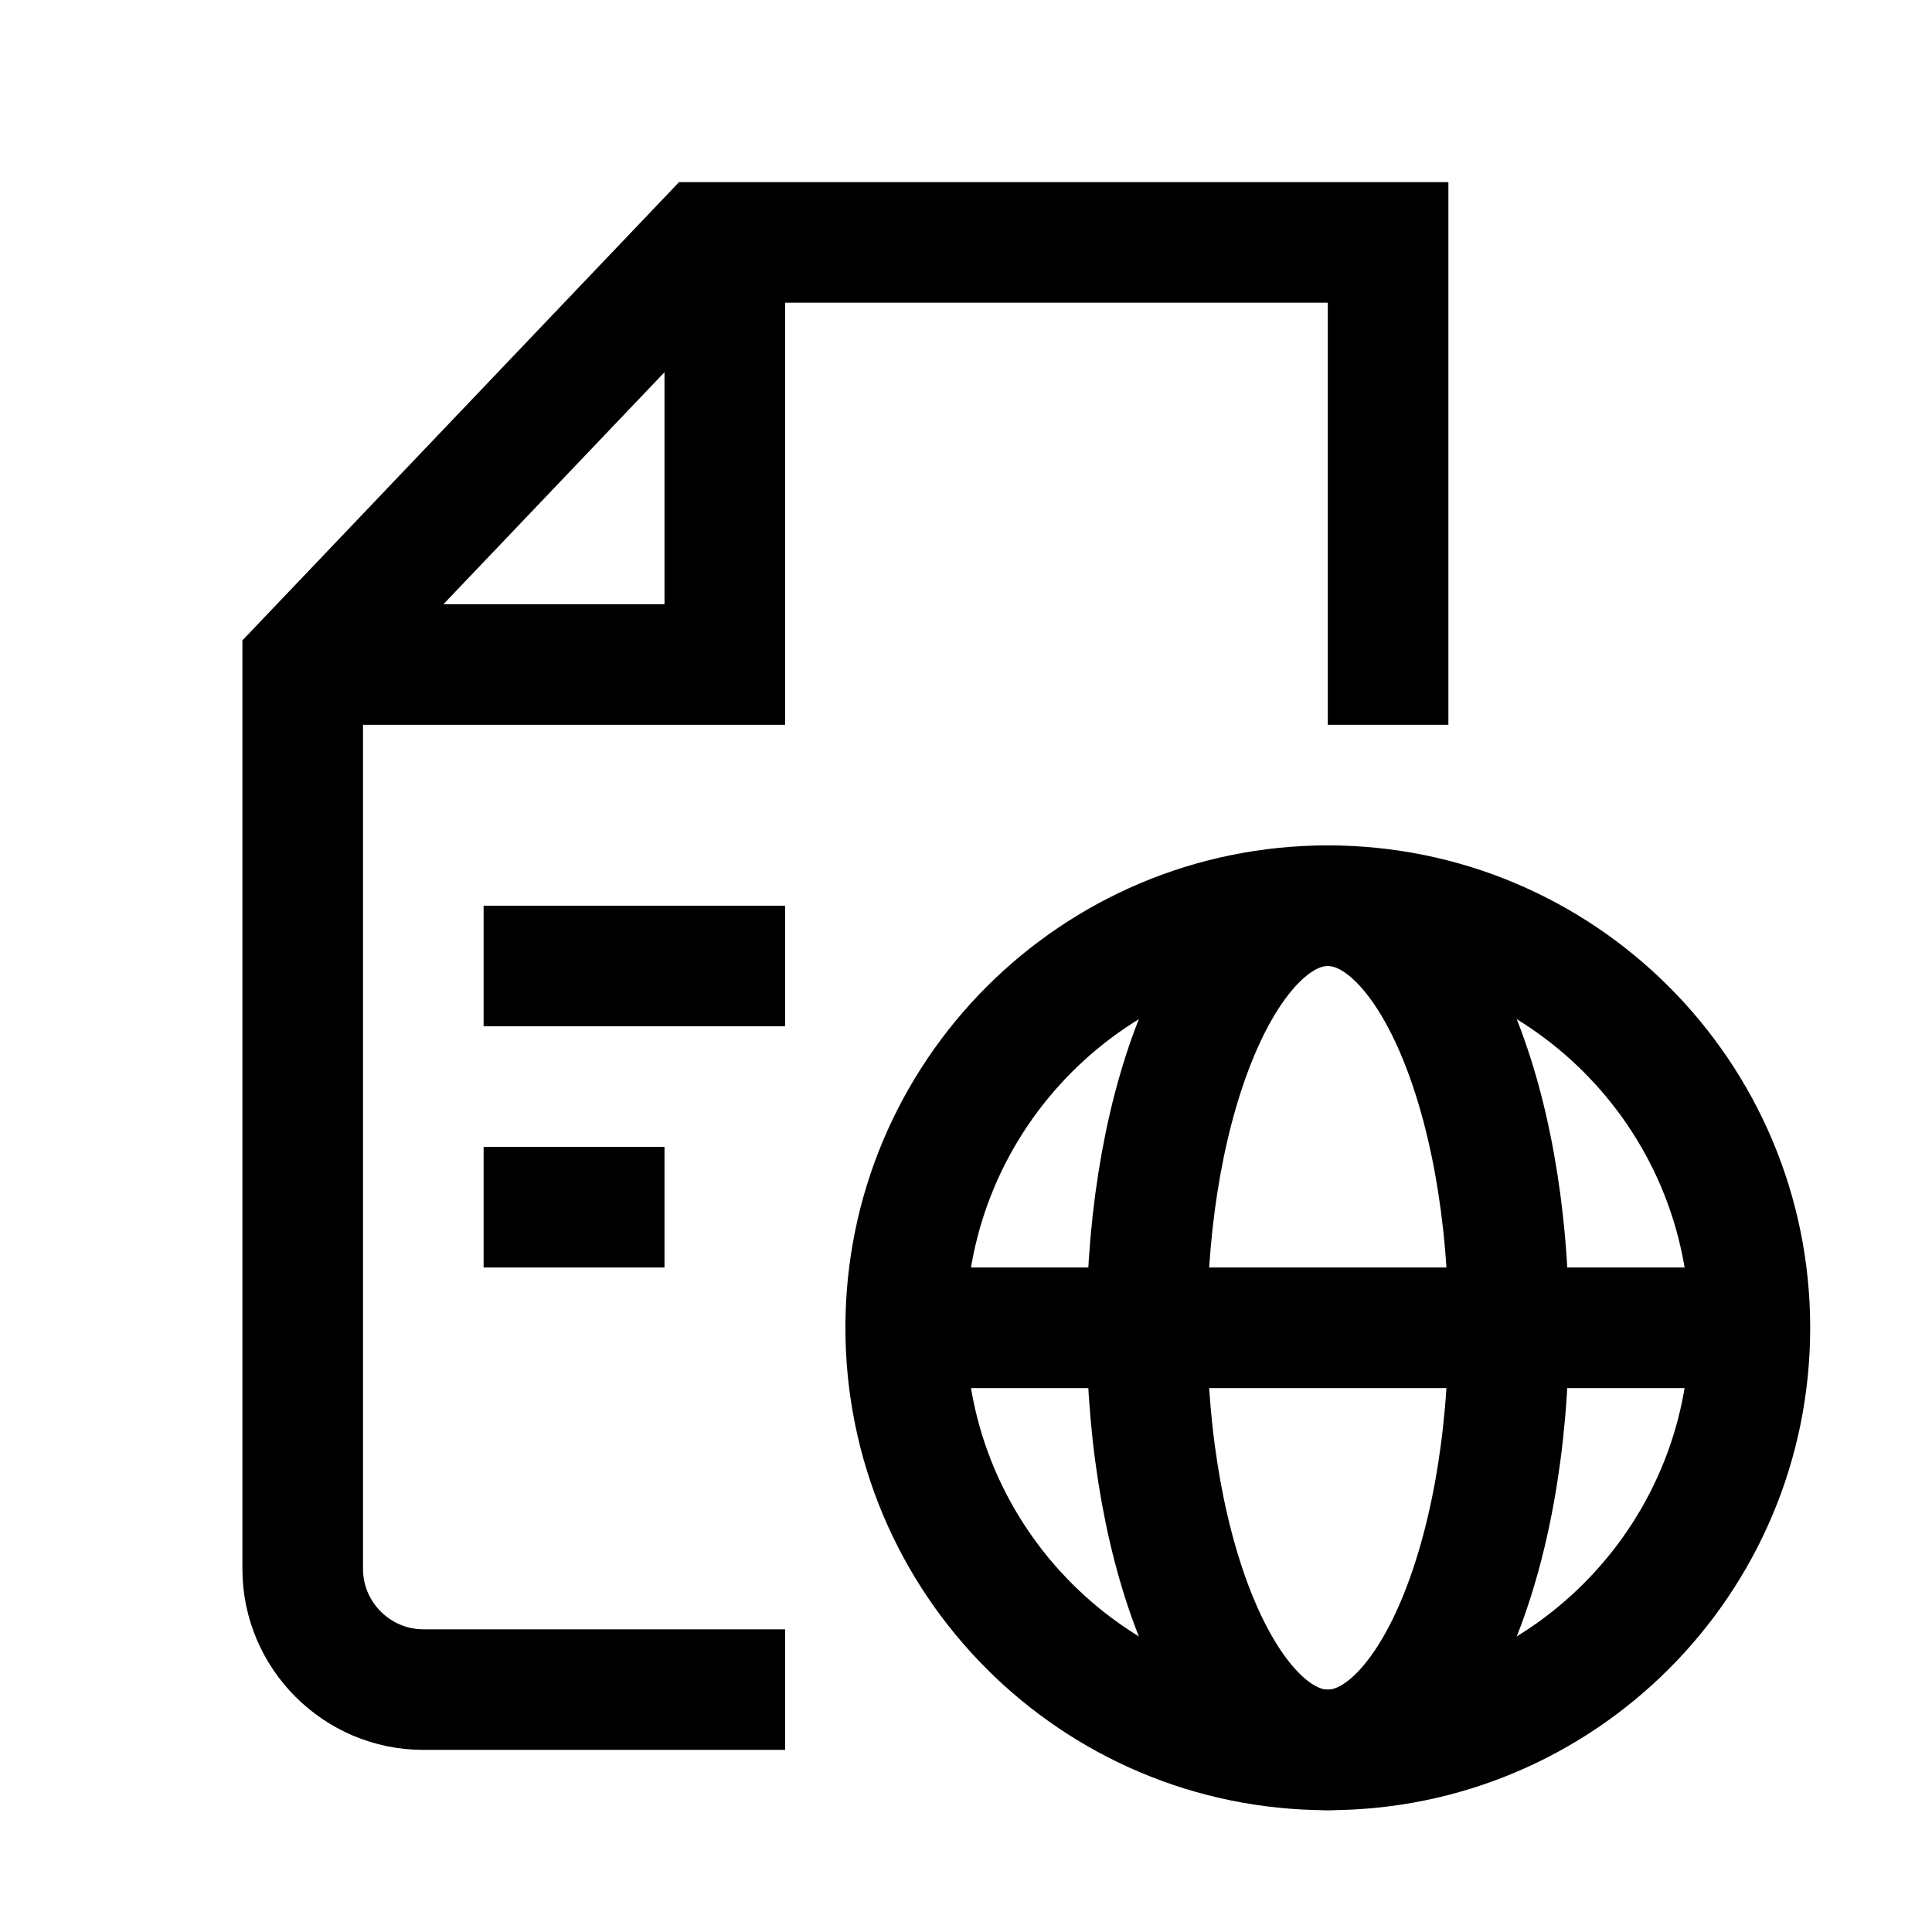
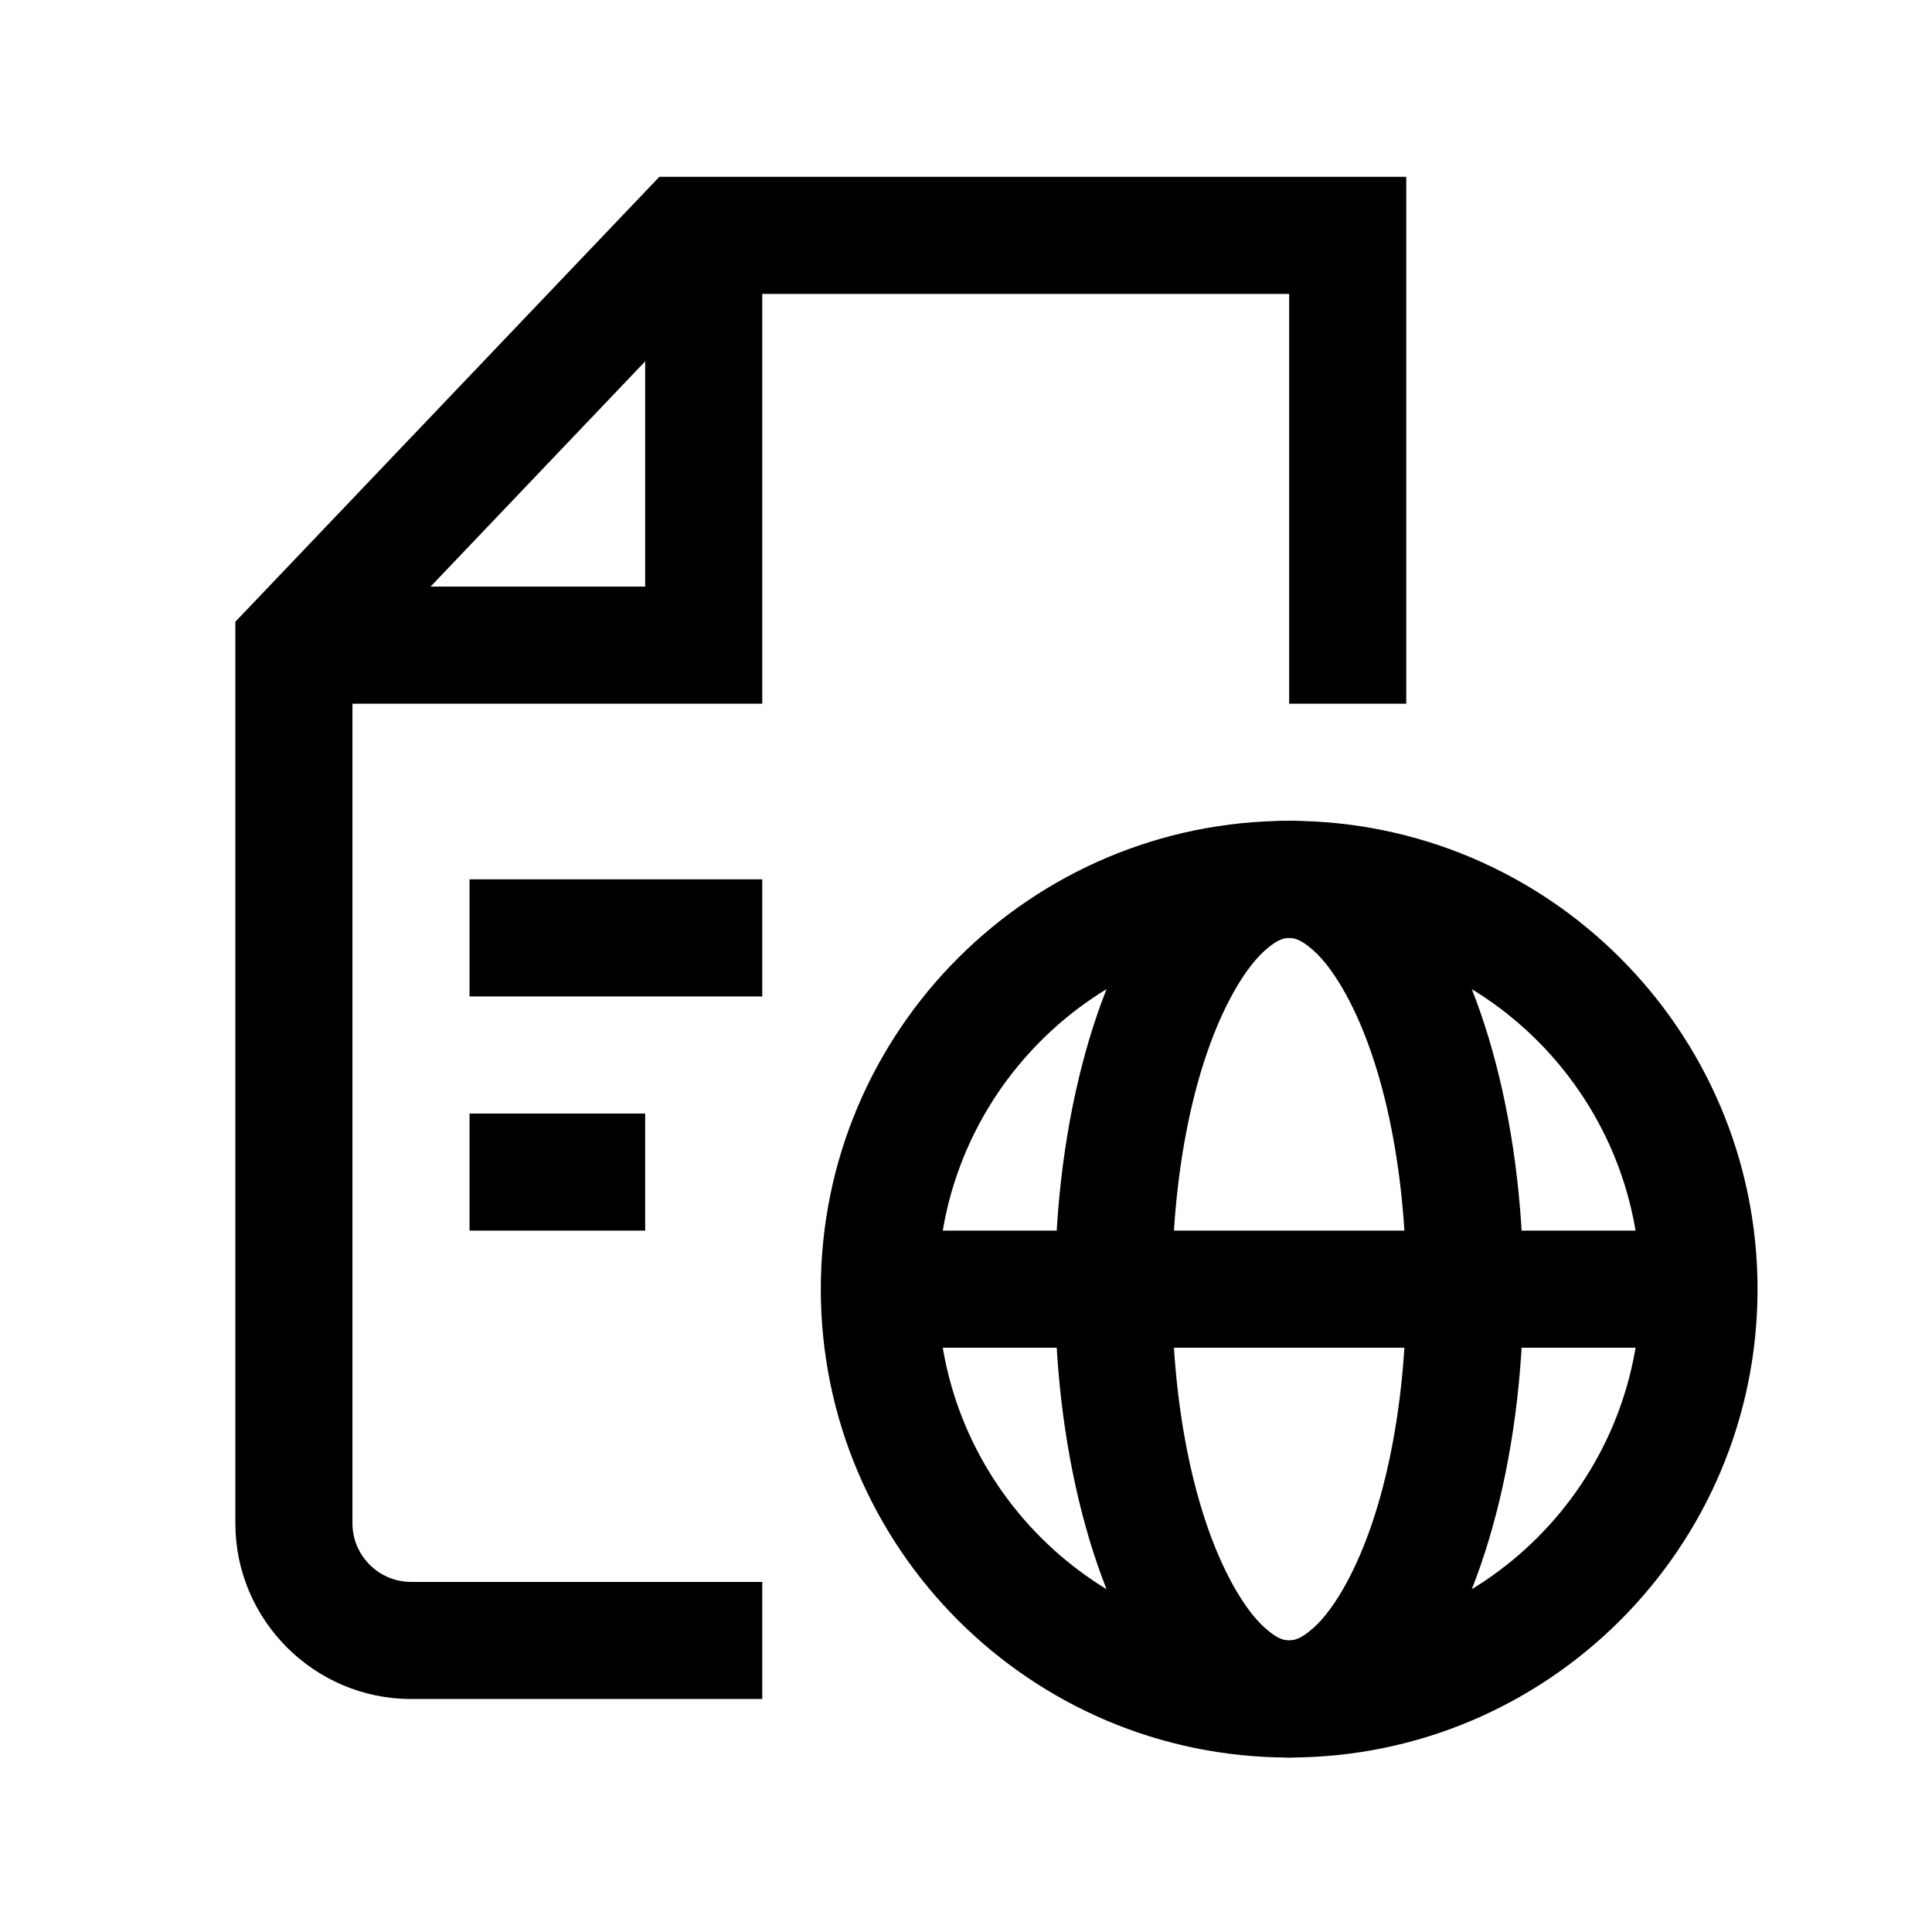
- <svg xmlns="http://www.w3.org/2000/svg" id="Icon" viewBox="0 0 32.04 32.04">
-   <defs>
-     <style>.cls-1{fill:none;stroke:#000;stroke-miterlimit:10;stroke-width:2px}</style>
-   </defs>
-   <path d="M13.02 28.02h-6c-1.1 0-2-.9-2-2v-15l6.67-7h11.33v8" class="cls-1" />
-   <path d="M12.02 4.02v7h-6.8m2.8 5h5m-5 4h3" class="cls-1" />
-   <circle cx="22.02" cy="22.02" r="7" class="cls-1" />
-   <ellipse cx="22.02" cy="22.02" class="cls-1" rx="3" ry="7" />
-   <path d="M15.02 22.02h14" class="cls-1" />
+ <svg xmlns="http://www.w3.org/2000/svg" width="100%" height="100%" viewBox="0 0 33 33" version="1.1" xml:space="preserve" style="fill-rule:evenodd;clip-rule:evenodd;stroke-linejoin:round;stroke-miterlimit:2;">
+   <path d="M13.02,27.02L7.02,27.02C6.47,27.02 6.02,26.57 6.02,26.02L6.02,11.42C6.02,11.42 12.118,5.02 12.118,5.02C12.118,5.02 22.02,5.02 22.02,5.02C22.02,5.02 22.02,12.02 22.02,12.02L24.02,12.02L24.02,3.02L11.262,3.02L4.02,10.62L4.02,26.02C4.02,27.67 5.37,29.02 7.02,29.02C7.02,29.02 13.02,29.02 13.02,29.02L13.02,27.02Z" />
+   <path d="M8.02,21.02L11.02,21.02L11.02,19.02L8.02,19.02L8.02,21.02ZM8.02,17.02L13.02,17.02L13.02,15.02L8.02,15.02L8.02,17.02ZM11.02,4.02L11.02,10.02C11.02,10.02 5.22,10.02 5.22,10.02L5.22,12.02L13.02,12.02L13.02,4.02L11.02,4.02Z" />
+   <path d="M22.02,14.02C17.605,14.02 14.02,17.605 14.02,22.02C14.02,26.435 17.605,30.02 22.02,30.02C26.435,30.02 30.02,26.435 30.02,22.02C30.02,17.605 26.435,14.02 22.02,14.02ZM22.02,16.02C25.331,16.02 28.02,18.709 28.02,22.02C28.02,25.331 25.331,28.02 22.02,28.02C18.709,28.02 16.02,25.331 16.02,22.02C16.02,18.709 18.709,16.02 22.02,16.02Z" />
+   <path d="M22.02,14.02C21.257,14.02 20.505,14.397 19.871,15.165C18.807,16.453 18.02,19.032 18.02,22.02C18.02,25.008 18.807,27.587 19.871,28.875C20.505,29.643 21.257,30.02 22.02,30.02C22.783,30.02 23.535,29.643 24.169,28.875C25.233,27.587 26.02,25.008 26.02,22.02C26.02,19.032 25.233,16.453 24.169,15.165C23.535,14.397 22.783,14.02 22.02,14.02ZM22.02,16.02C22.139,16.02 22.247,16.083 22.354,16.167C22.565,16.33 22.752,16.576 22.928,16.876C23.605,18.035 24.02,19.911 24.02,22.02C24.02,24.129 23.605,26.005 22.928,27.164C22.752,27.464 22.565,27.71 22.354,27.873C22.247,27.957 22.139,28.02 22.02,28.02C21.901,28.02 21.793,27.957 21.686,27.873C21.475,27.71 21.288,27.464 21.112,27.164C20.435,26.005 20.02,24.129 20.02,22.02C20.02,19.911 20.435,18.035 21.112,16.876C21.288,16.576 21.475,16.33 21.686,16.167C21.793,16.083 21.901,16.02 22.02,16.02Z" />
+   <path d="M15.02,23.02L29.02,23.02L29.02,21.02L15.02,21.02L15.02,23.02Z" />
</svg>
